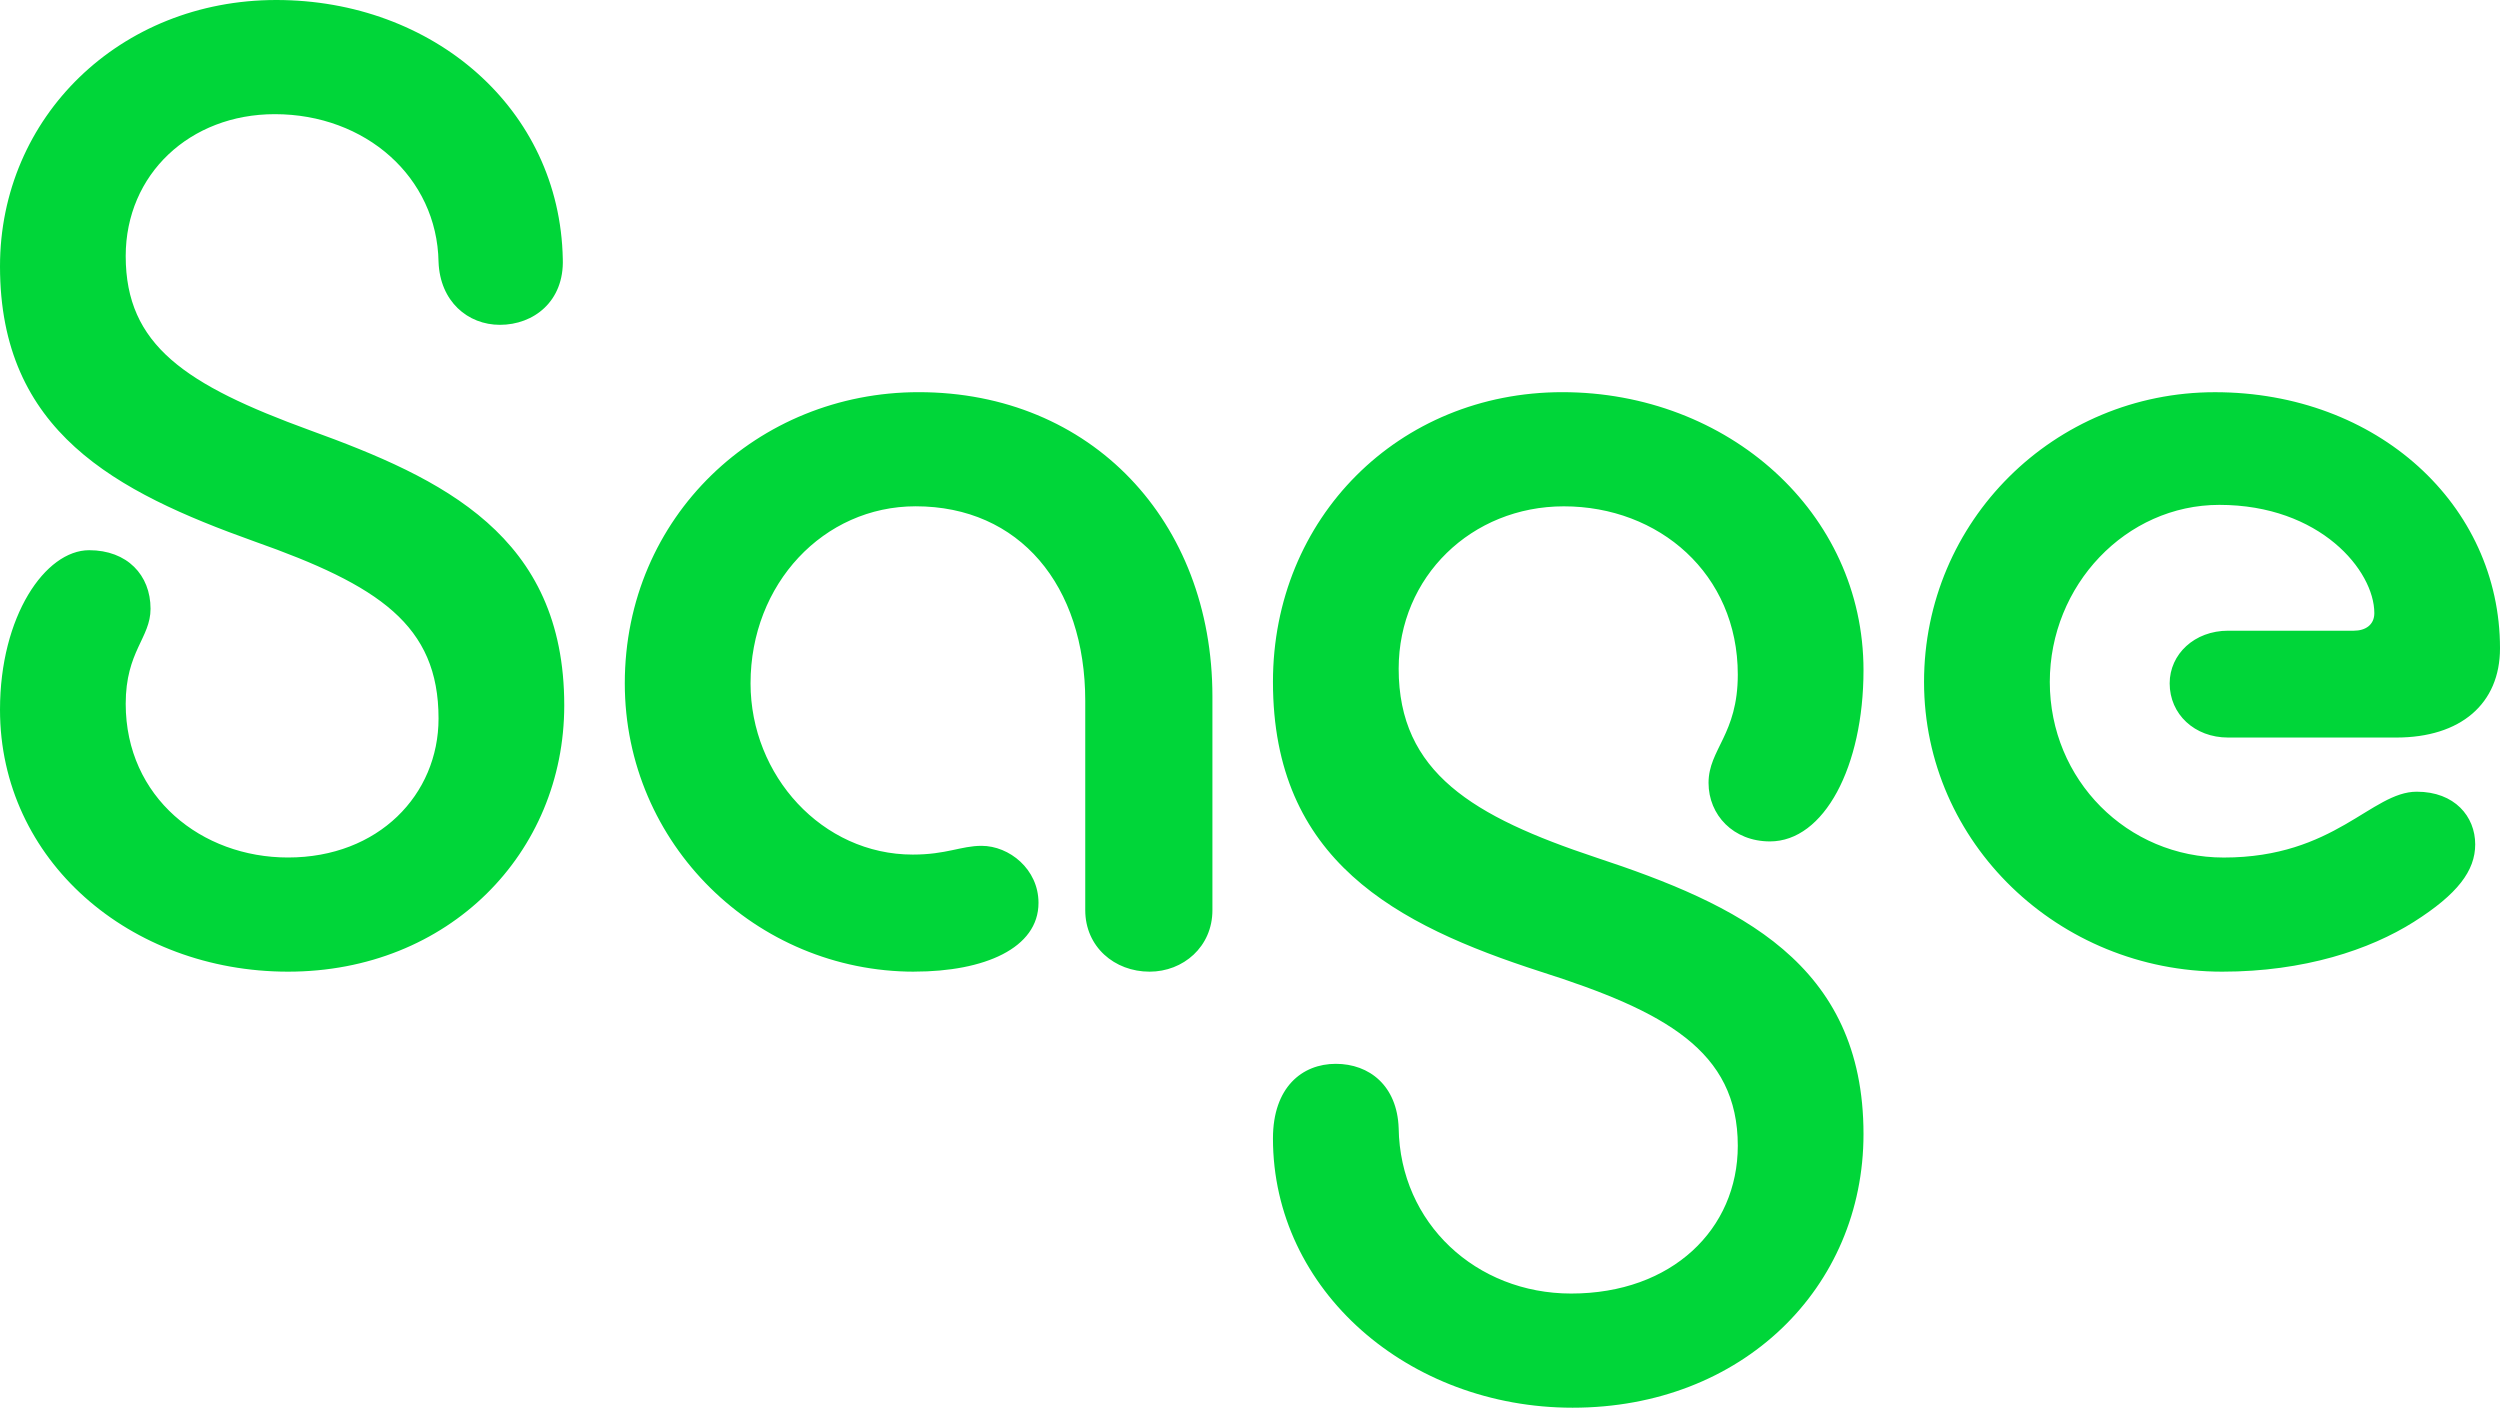
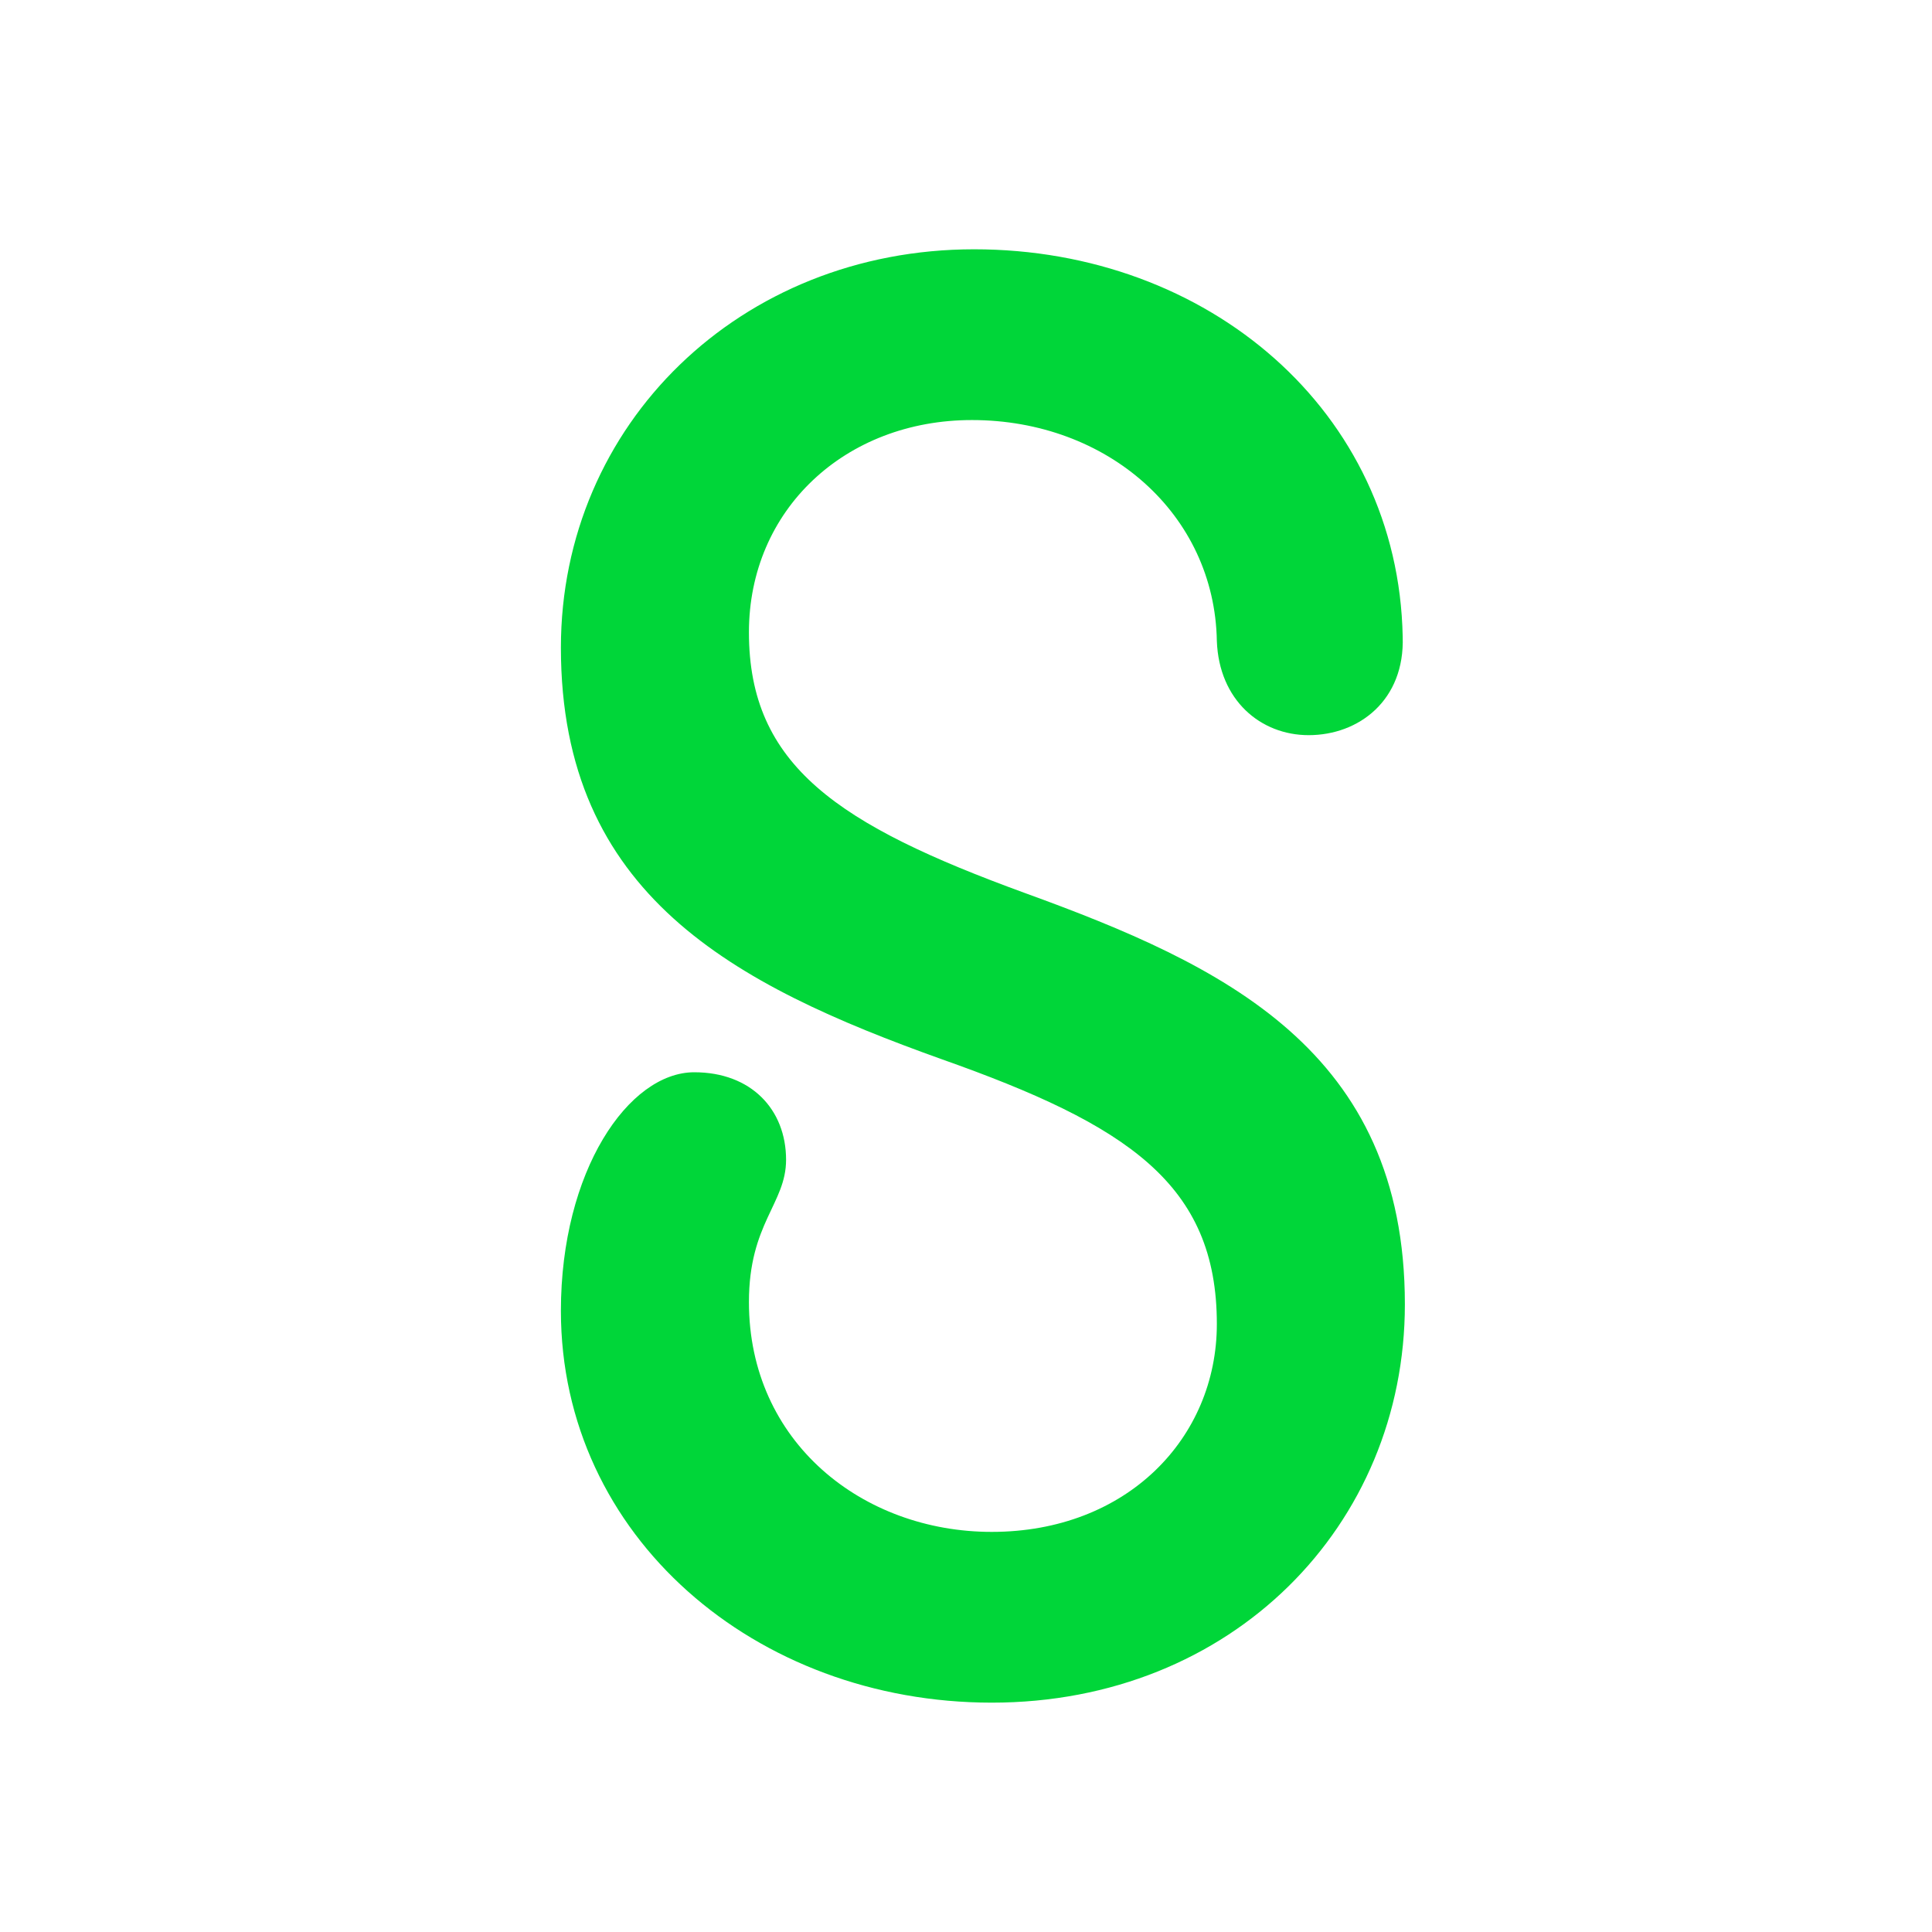
- <svg xmlns="http://www.w3.org/2000/svg" fill="none" viewBox="0 0 60 34">
-   <path fill="#00d639" d="M6.63 0c3.754 0 6.807 2.599 6.877 6.216.035 1.018-.701 1.58-1.509 1.58-.771 0-1.438-.561-1.473-1.51C10.49 4.25 8.771 2.74 6.595 2.74c-2.035 0-3.578 1.44-3.578 3.406 0 2.143 1.438 3.091 4.42 4.18 3.193 1.159 6.105 2.528 6.105 6.602 0 3.547-2.772 6.392-6.63 6.392C3.122 23.319 0 20.65 0 17.033c0-2.247 1.087-3.828 2.14-3.828.912 0 1.473.597 1.473 1.405 0 .702-.596 1.018-.596 2.282 0 2.248 1.824 3.688 3.895 3.688 2.175 0 3.613-1.51 3.613-3.336 0-2.248-1.438-3.196-4.42-4.25C2.772 11.8 0 10.36 0 6.392 0 2.81 2.877 0 6.63 0zM21.941 23.32c-3.789 0-6.946-3.056-6.946-6.92 0-4.003 3.193-6.988 7.052-6.988 4.14 0 7.051 3.09 7.051 7.305v5.128c0 .878-.701 1.475-1.508 1.475-.842 0-1.544-.597-1.544-1.476v-5.022c0-2.775-1.579-4.671-4.07-4.671-2.21 0-3.963 1.861-3.963 4.25 0 2.212 1.718 4.109 3.894 4.109.807 0 1.158-.21 1.65-.21.666 0 1.367.56 1.367 1.369 0 1.088-1.299 1.65-2.983 1.65zM37.743 33.785c-3.93 0-7.192-2.81-7.192-6.462 0-1.23.701-1.791 1.508-1.791s1.474.527 1.509 1.545c.035 2.283 1.86 3.968 4.14 3.968 2.42 0 3.999-1.545 3.999-3.547 0-2.283-1.754-3.23-4.736-4.18-3.473-1.123-6.42-2.669-6.42-6.953 0-3.933 3.017-6.953 6.946-6.953 3.964 0 7.227 2.88 7.227 6.673 0 2.318-.947 4.109-2.245 4.109-.877 0-1.474-.632-1.474-1.405 0-.808.702-1.159.702-2.599 0-2.423-1.895-4.038-4.175-4.038-2.21 0-3.964 1.686-3.964 3.898 0 2.494 1.789 3.548 4.736 4.53 3.403 1.125 6.42 2.53 6.42 6.638 0 3.688-2.911 6.567-6.981 6.567zM53.334 23.32c-3.93 0-7.157-3.091-7.157-6.954 0-3.863 3.123-6.953 6.982-6.953 3.894 0 6.841 2.704 6.841 6.146 0 1.334-.947 2.142-2.49 2.142h-4.035c-.807 0-1.403-.561-1.403-1.3 0-.702.596-1.264 1.403-1.264h3.017c.28 0 .492-.141.492-.422 0-1.018-1.299-2.598-3.72-2.598-2.245 0-4.069 1.931-4.069 4.25 0 2.352 1.86 4.214 4.175 4.214 2.667 0 3.544-1.58 4.632-1.58.912 0 1.403.596 1.403 1.264 0 .632-.421 1.194-1.474 1.861-1.054.666-2.632 1.194-4.597 1.194z" />
+ <svg xmlns="http://www.w3.org/2000/svg" width="62" height="62" fill="none" viewBox="0 0 62 34">
+   <g transform="translate(18, -6) scale(2)">
+     <path fill="#00d639" d="M6.63 0c3.754 0 6.807 2.599 6.877 6.216.035 1.018-.701 1.58-1.509 1.58-.771 0-1.438-.561-1.473-1.51C10.49 4.25 8.771 2.74 6.595 2.74c-2.035 0-3.578 1.44-3.578 3.406 0 2.143 1.438 3.091 4.42 4.18 3.193 1.159 6.105 2.528 6.105 6.602 0 3.547-2.772 6.392-6.63 6.392C3.122 23.319 0 20.65 0 17.033c0-2.247 1.087-3.828 2.14-3.828.912 0 1.473.597 1.473 1.405 0 .702-.596 1.018-.596 2.282 0 2.248 1.824 3.688 3.895 3.688 2.175 0 3.613-1.51 3.613-3.336 0-2.248-1.438-3.196-4.42-4.25C2.772 11.8 0 10.36 0 6.392 0 2.81 2.877 0 6.63 0z" />
+   </g>
</svg>
